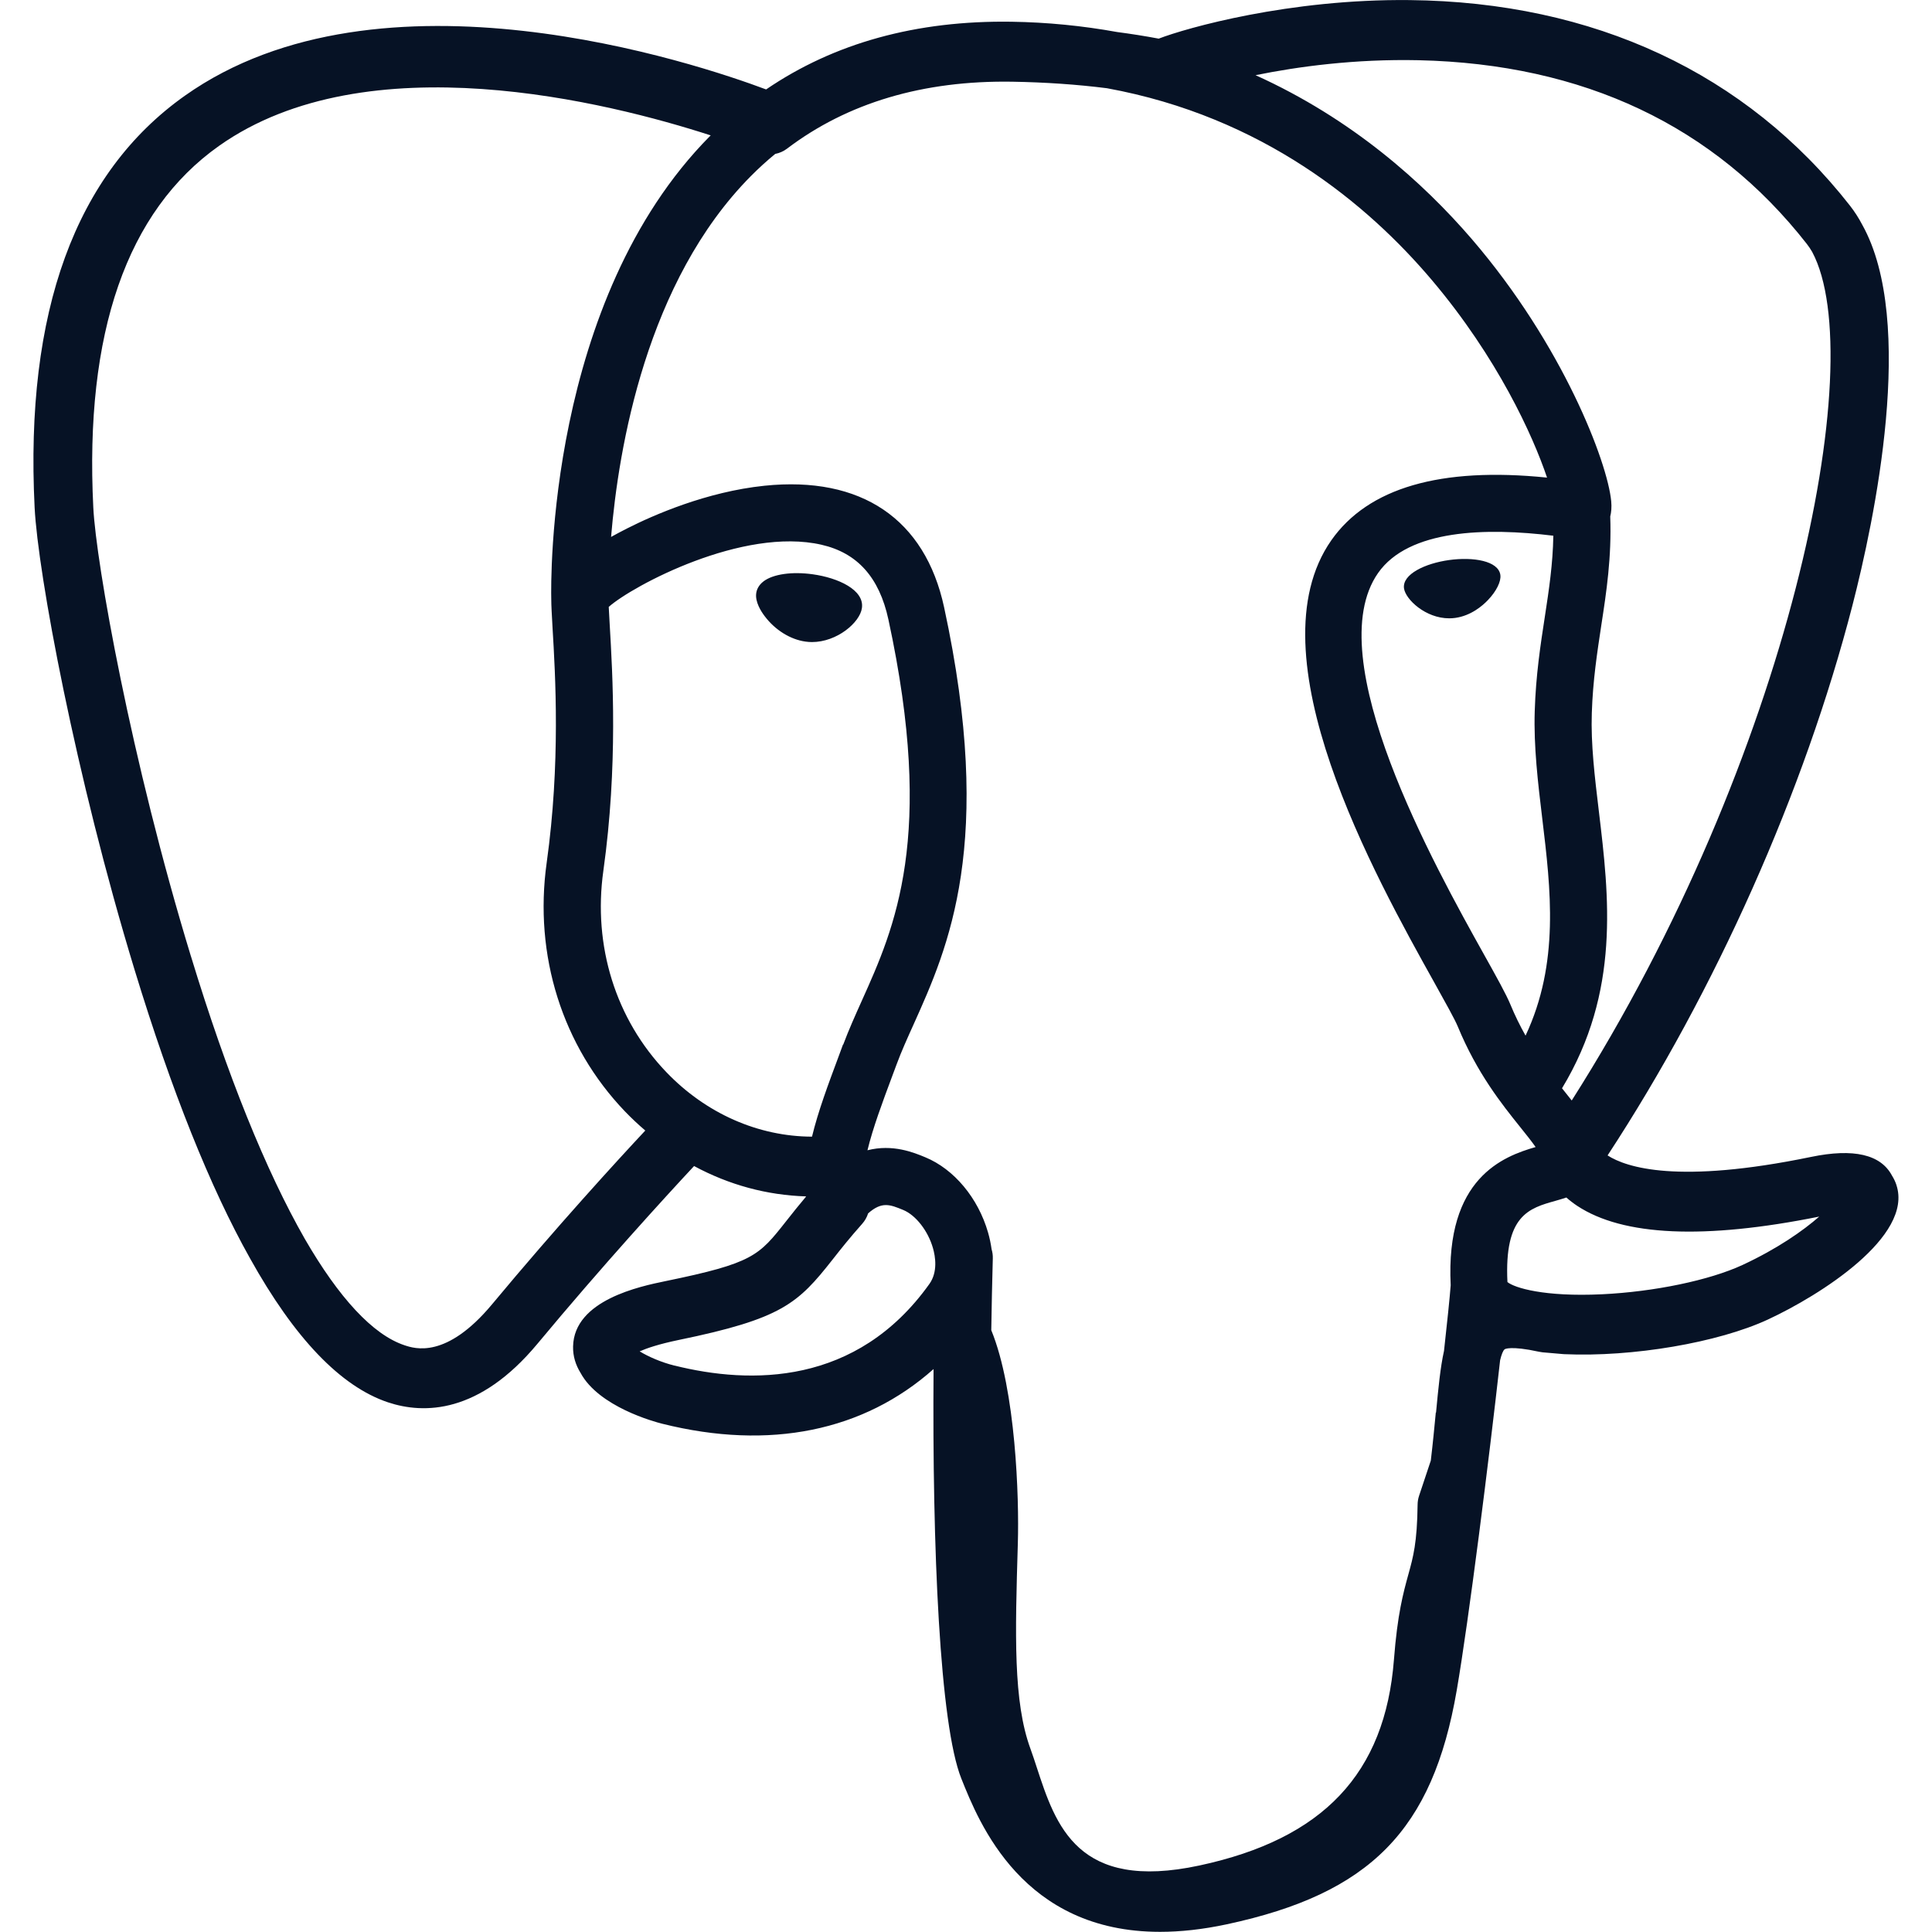
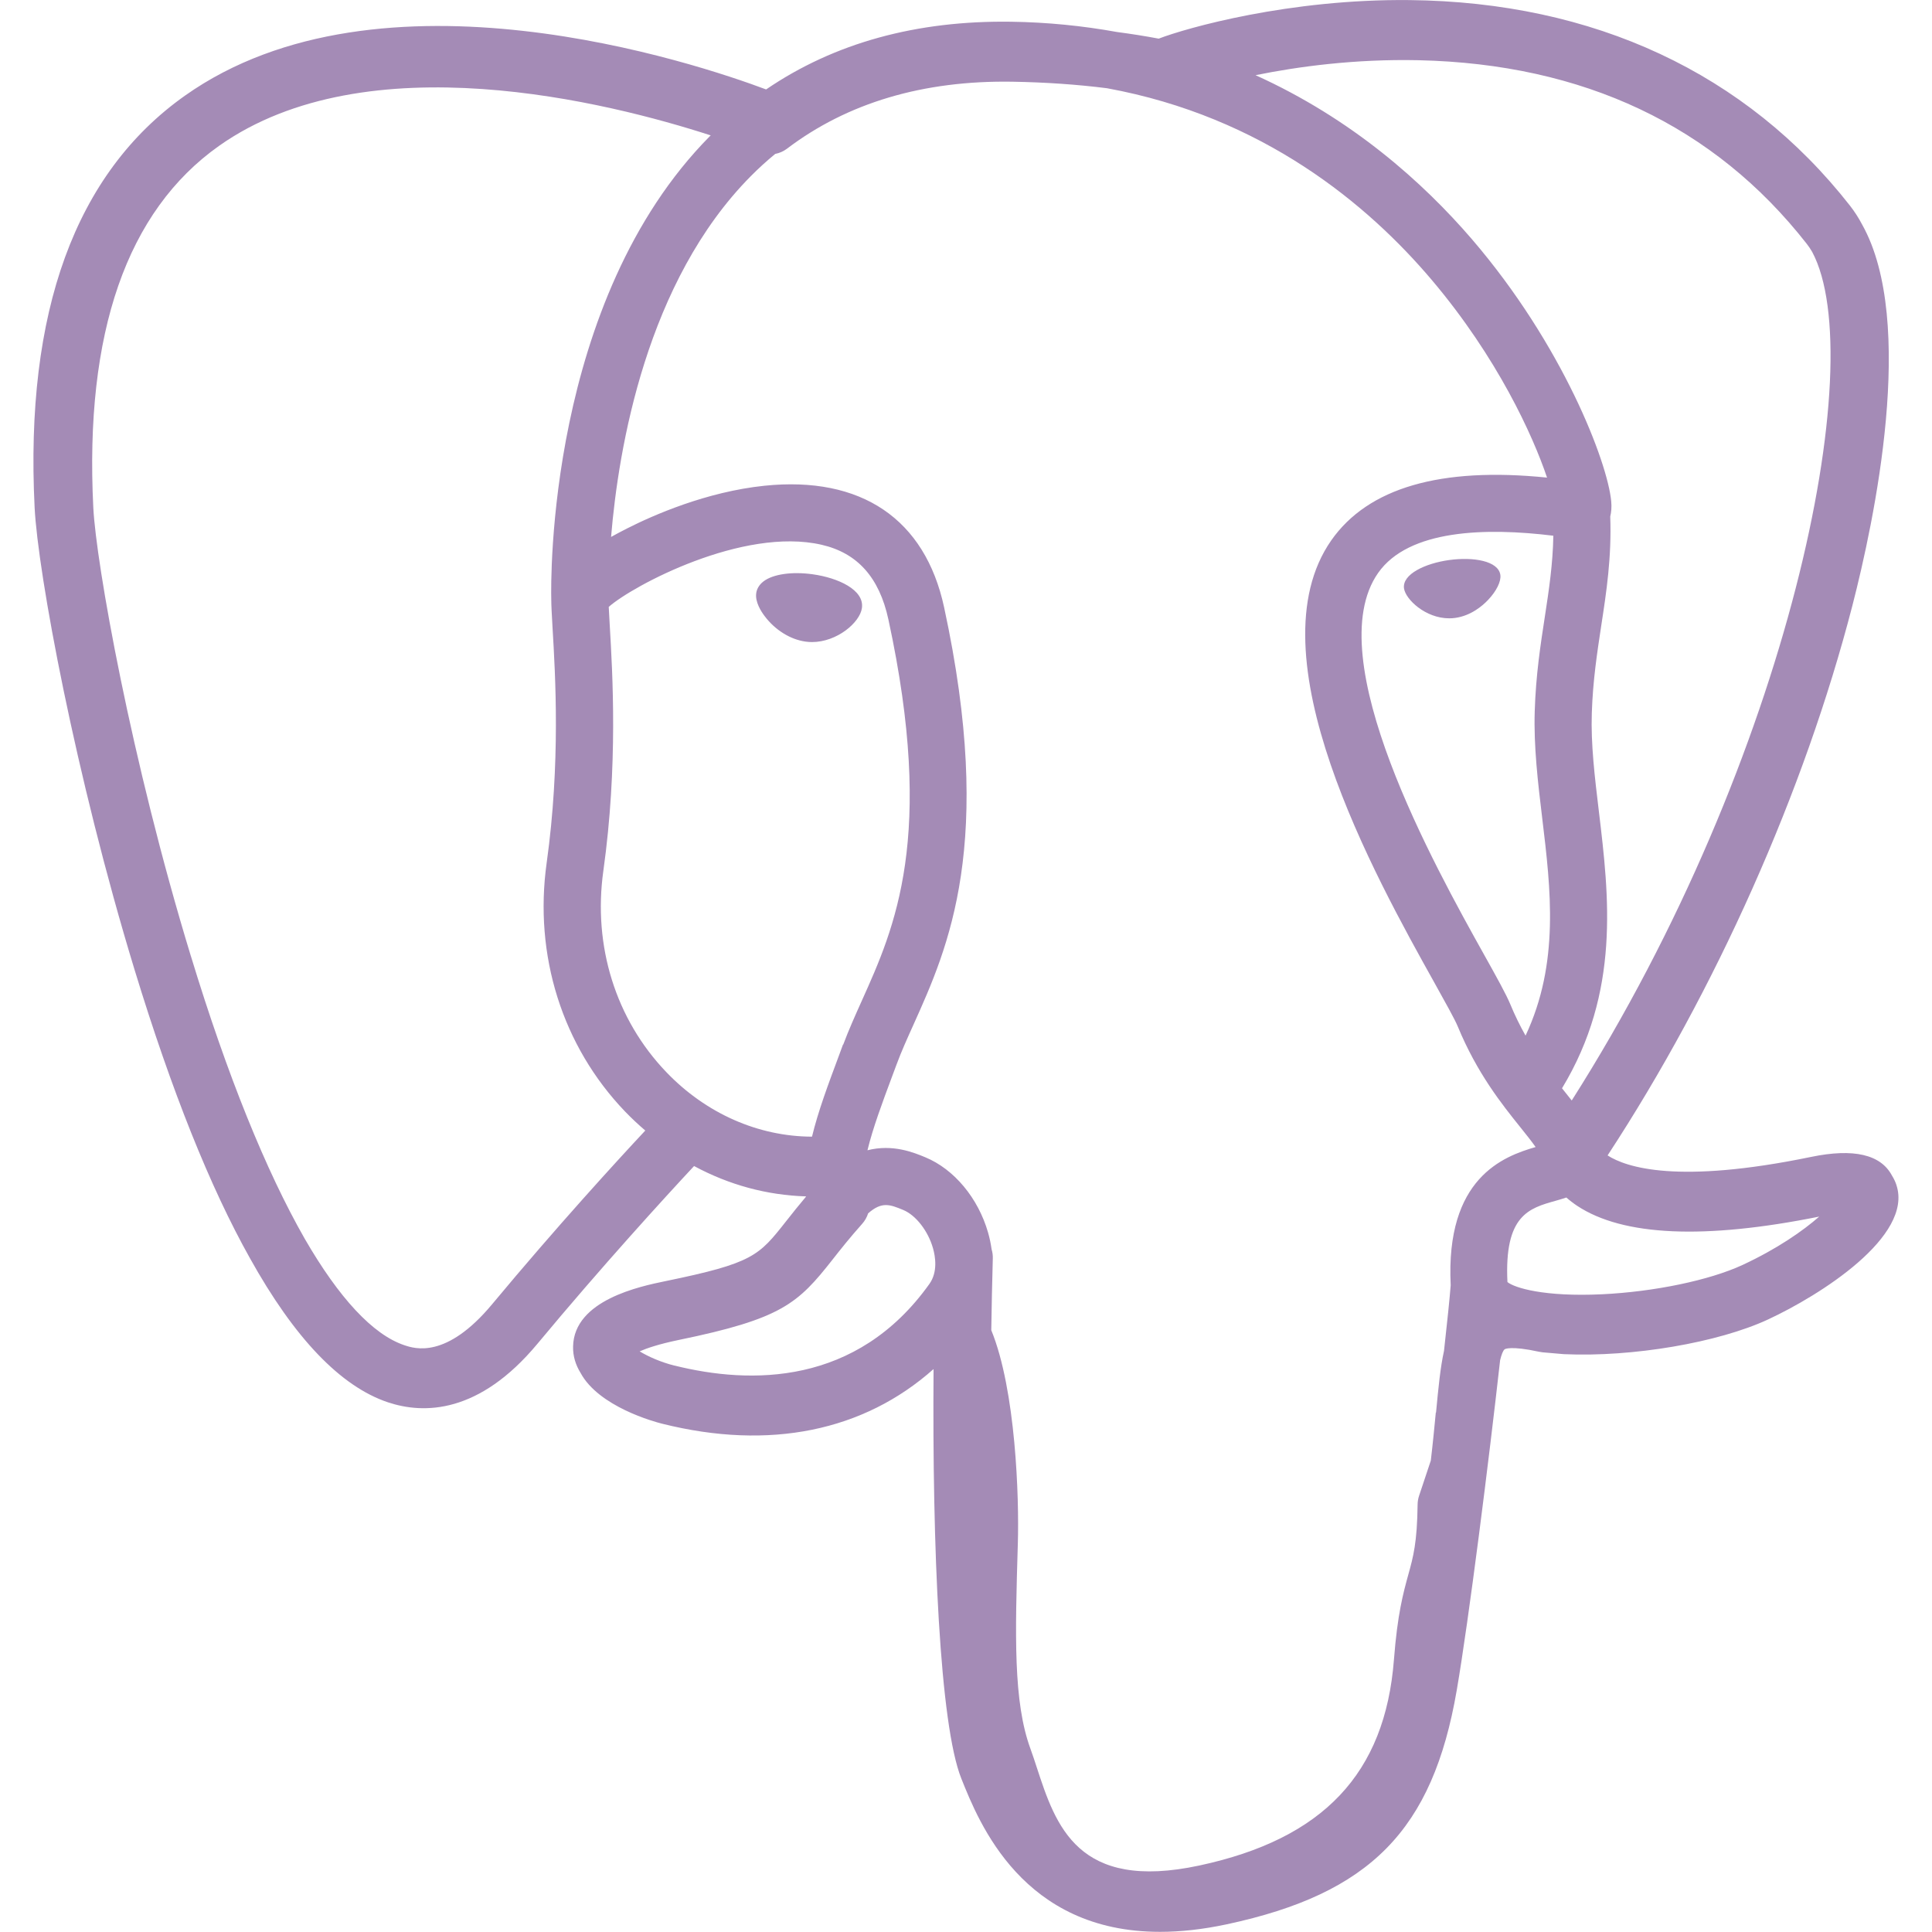
- <svg xmlns="http://www.w3.org/2000/svg" role="img" viewBox="0 0 24 24" fill="#061225">
+ <svg xmlns="http://www.w3.org/2000/svg" role="img" viewBox="0 0 24 24" fill="#a48bb6">
  <path d="M23.559 14.723a.527.527 0 0 0-.056-.119c-.139-.263-.477-.342-1.007-.232-1.653.341-2.293.131-2.526-.019 1.342-2.048 2.445-4.522 3.041-6.83.271-1.051.798-3.524.122-4.732a1.564 1.564 0 0 0-.151-.235C21.693.909 19.801.025 17.51.001c-1.495-.016-2.771.346-3.116.479a9.449 9.449 0 0 0-.516-.082 8.044 8.044 0 0 0-1.311-.128c-1.182-.018-2.204.264-3.05.841-.857-.321-4.789-1.645-7.222.079C.936 2.153.309 3.873.43 6.304c.041.818.507 3.334 1.242 5.744.46 1.506.939 2.702 1.433 3.582.553.994 1.126 1.593 1.714 1.79.447.149 1.133.144 1.858-.728.801-.964 1.59-1.826 1.945-2.207.435.235.906.362 1.39.377a.057.057 0 0 0 0.0.004 11.031 11.031 0 0 0-.247.305c-.339.43-.409.52-1.5.744-.31.064-1.134.234-1.146.811-.003.122.033.231.092.327.227.423.922.61 1.015.633 1.335.334 2.504.092 3.371-.679-.017 2.231.077 4.417.345 5.087.221.553.762 1.905 2.469 1.904.251 0 .526-.029.83-.094 1.782-.382 2.556-1.17 2.855-2.906.15-.871.402-2.875.539-4.101.017-.07.036-.121.057-.136.001-.001.07-.047.427.031a.367.367 0 0 0 .044.007l.254.022.015.001c.847.038 1.911-.143 2.531-.431.644-.299 1.806-1.032 1.595-1.67zM2.371 11.877c-.744-2.436-1.178-4.885-1.212-5.572-.109-2.171.417-3.683 1.562-4.493 1.837-1.299 4.84-.541 6.108-.13-.003.003-.007.006-.01.009-2.024 2.044-1.976 5.536-1.971 5.75-0.0.082.007.199.016.359.035.587.1 1.68-.073 2.918-.161 1.15.194 2.276.973 3.089.081.084.165.163.252.237-.347.371-1.1 1.193-1.903 2.158-.568.682-.96.552-1.089.509-.392-.131-.813-.587-1.238-1.322-.48-.839-.964-2.032-1.415-3.513zm6.007 5.087c-.171-.043-.327-.113-.432-.177.089-.039.237-.09.483-.141 1.283-.264 1.482-.451 1.914-1.0.099-.126.212-.269.367-.443a.355.355 0 0 0 .074-.13c.171-.151.272-.11.437-.042.156.065.308.26.369.475.029.102.062.294-.045.444-.904 1.266-2.222 1.249-3.168 1.013zm2.094-3.988-.052.141c-.133.357-.257.688-.333 1.003-.667-.002-1.317-.287-1.81-.802-.628-.655-.913-1.566-.782-2.5.183-1.308.115-2.447.079-3.059-.005-.086-.009-.161-.012-.22.296-.262 1.666-.996 2.643-.772.446.102.718.406.831.928.585 2.704.077 3.831-.33 4.736-.084.187-.163.363-.231.545zm7.364 4.572c-.017.177-.036.376-.062.596l-.146.438a.355.355 0 0 0-.018.108c-.006.475-.054.649-.115.869-.063.229-.135.489-.179 1.058-.11 1.414-.878 2.227-2.417 2.557-1.516.325-1.784-.497-2.021-1.222a6.582 6.582 0 0 0-.077-.227c-.215-.586-.191-1.412-.157-2.555.017-.561-.025-1.901-.33-2.646.004-.293.011-.591.019-.892a.353.353 0 0 0-.015-.113 1.493 1.493 0 0 0-.044-.208c-.123-.428-.421-.787-.78-.935-.142-.059-.404-.167-.718-.087.067-.276.183-.588.309-.925l.053-.142c.059-.16.134-.326.213-.501.426-.948 1.011-2.245.377-5.177-.237-1.098-1.03-1.634-2.232-1.51-.721.075-1.38.365-1.709.532a5.672 5.672 0 0 0-.196.104c.092-1.106.439-3.174 1.736-4.482a4.031 4.031 0 0 1 .303-.276.353.353 0 0 0 .145-.064c.752-.571 1.694-.851 2.802-.833.409.007.802.034 1.174.081 1.939.354 3.244 1.447 4.036 2.383.814.962 1.255 1.931 1.431 2.454-1.323-.135-2.223.127-2.68.779-.993 1.419.543 4.173 1.281 5.496.135.243.252.452.289.541.24.583.551.971.779 1.255.07.087.137.171.189.245-.401.116-1.121.383-1.055 1.717-.012.156-.042.447-.083.815-.046.208-.07.46-.099.766zm.89-1.621c-.041-.832.269-.918.597-1.01a2.857 2.857 0 0 0 .135-.041 1.202 1.202 0 0 0 .134.103c.57.377 1.582.421 3.007.134-.202.177-.519.399-.953.601-.41.19-1.096.333-1.747.364-.72.034-1.086-.081-1.172-.151zm.57-9.271c-.006.351-.054.669-.105 1.002-.055.358-.112.727-.126 1.176-.014.437.04.891.093 1.33.107.887.216 1.8-.207 2.701a3.527 3.527 0 0 1-.188-.386c-.053-.128-.167-.333-.325-.616-.616-1.104-2.057-3.69-1.319-4.745.38-.543 1.341-.566 2.178-.463zm.228 7.014a12.376 12.376 0 0 0-.085-.107l-.035-.044c.726-1.2.584-2.386.458-3.438-.052-.432-.101-.84-.088-1.223.013-.406.067-.754.118-1.091.064-.415.129-.844.111-1.351.013-.053.019-.116.012-.19-.046-.485-.6-1.938-1.729-3.253-.608-.707-1.49-1.497-2.689-2.039.525-.107 1.233-.203 2.024-.186 2.051.046 3.675.814 4.824 2.282a.908.908 0 0 1 .067.1c.723 1.356-.276 6.275-2.987 10.54zm-8.817-6.116c-.025.179-.309.422-.621.422a.582.582 0 0 1-.081-.006c-.187-.026-.377-.144-.506-.316-.046-.06-.12-.178-.105-.284.005-.04.026-.099.092-.149.118-.089.352-.123.61-.087.316.044.643.194.611.419zm7.931-.411c.011.079-.049.201-.153.31-.068.072-.212.196-.408.223a.546.546 0 0 1-.075.005c-.293 0-.541-.234-.561-.372-.024-.176.264-.311.561-.352.297-.041.611.009.636.185z" />
</svg>
